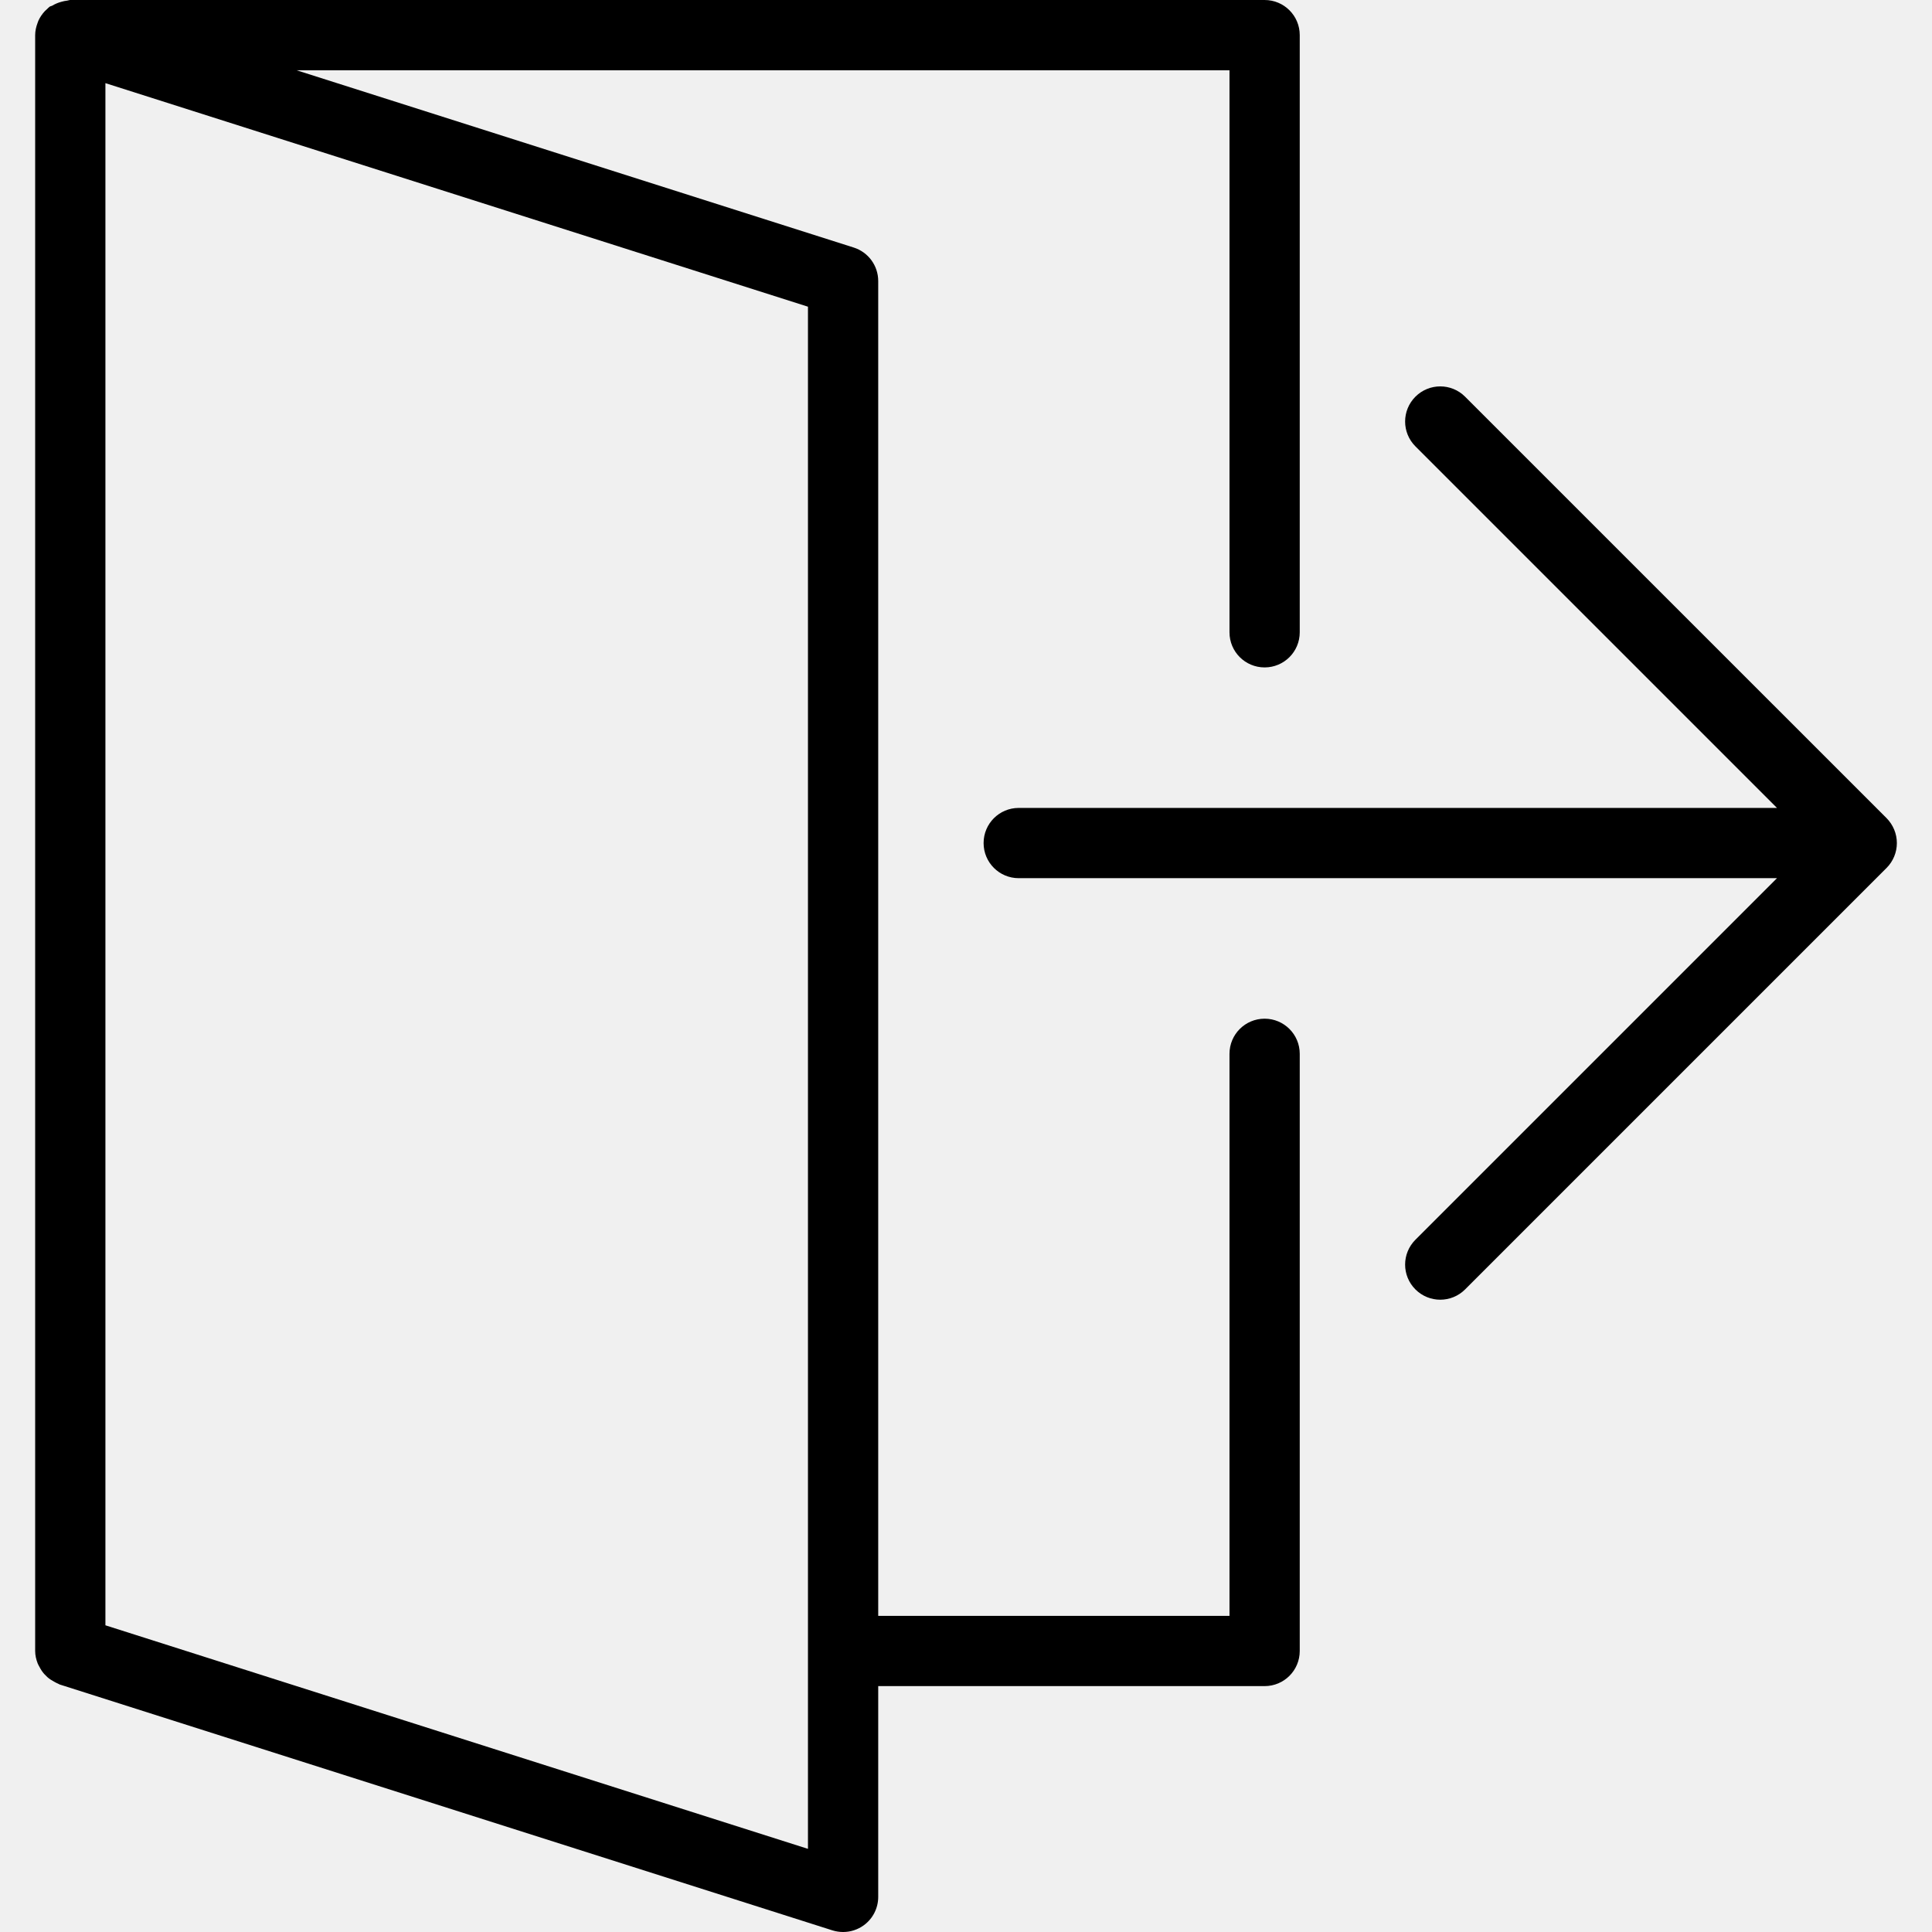
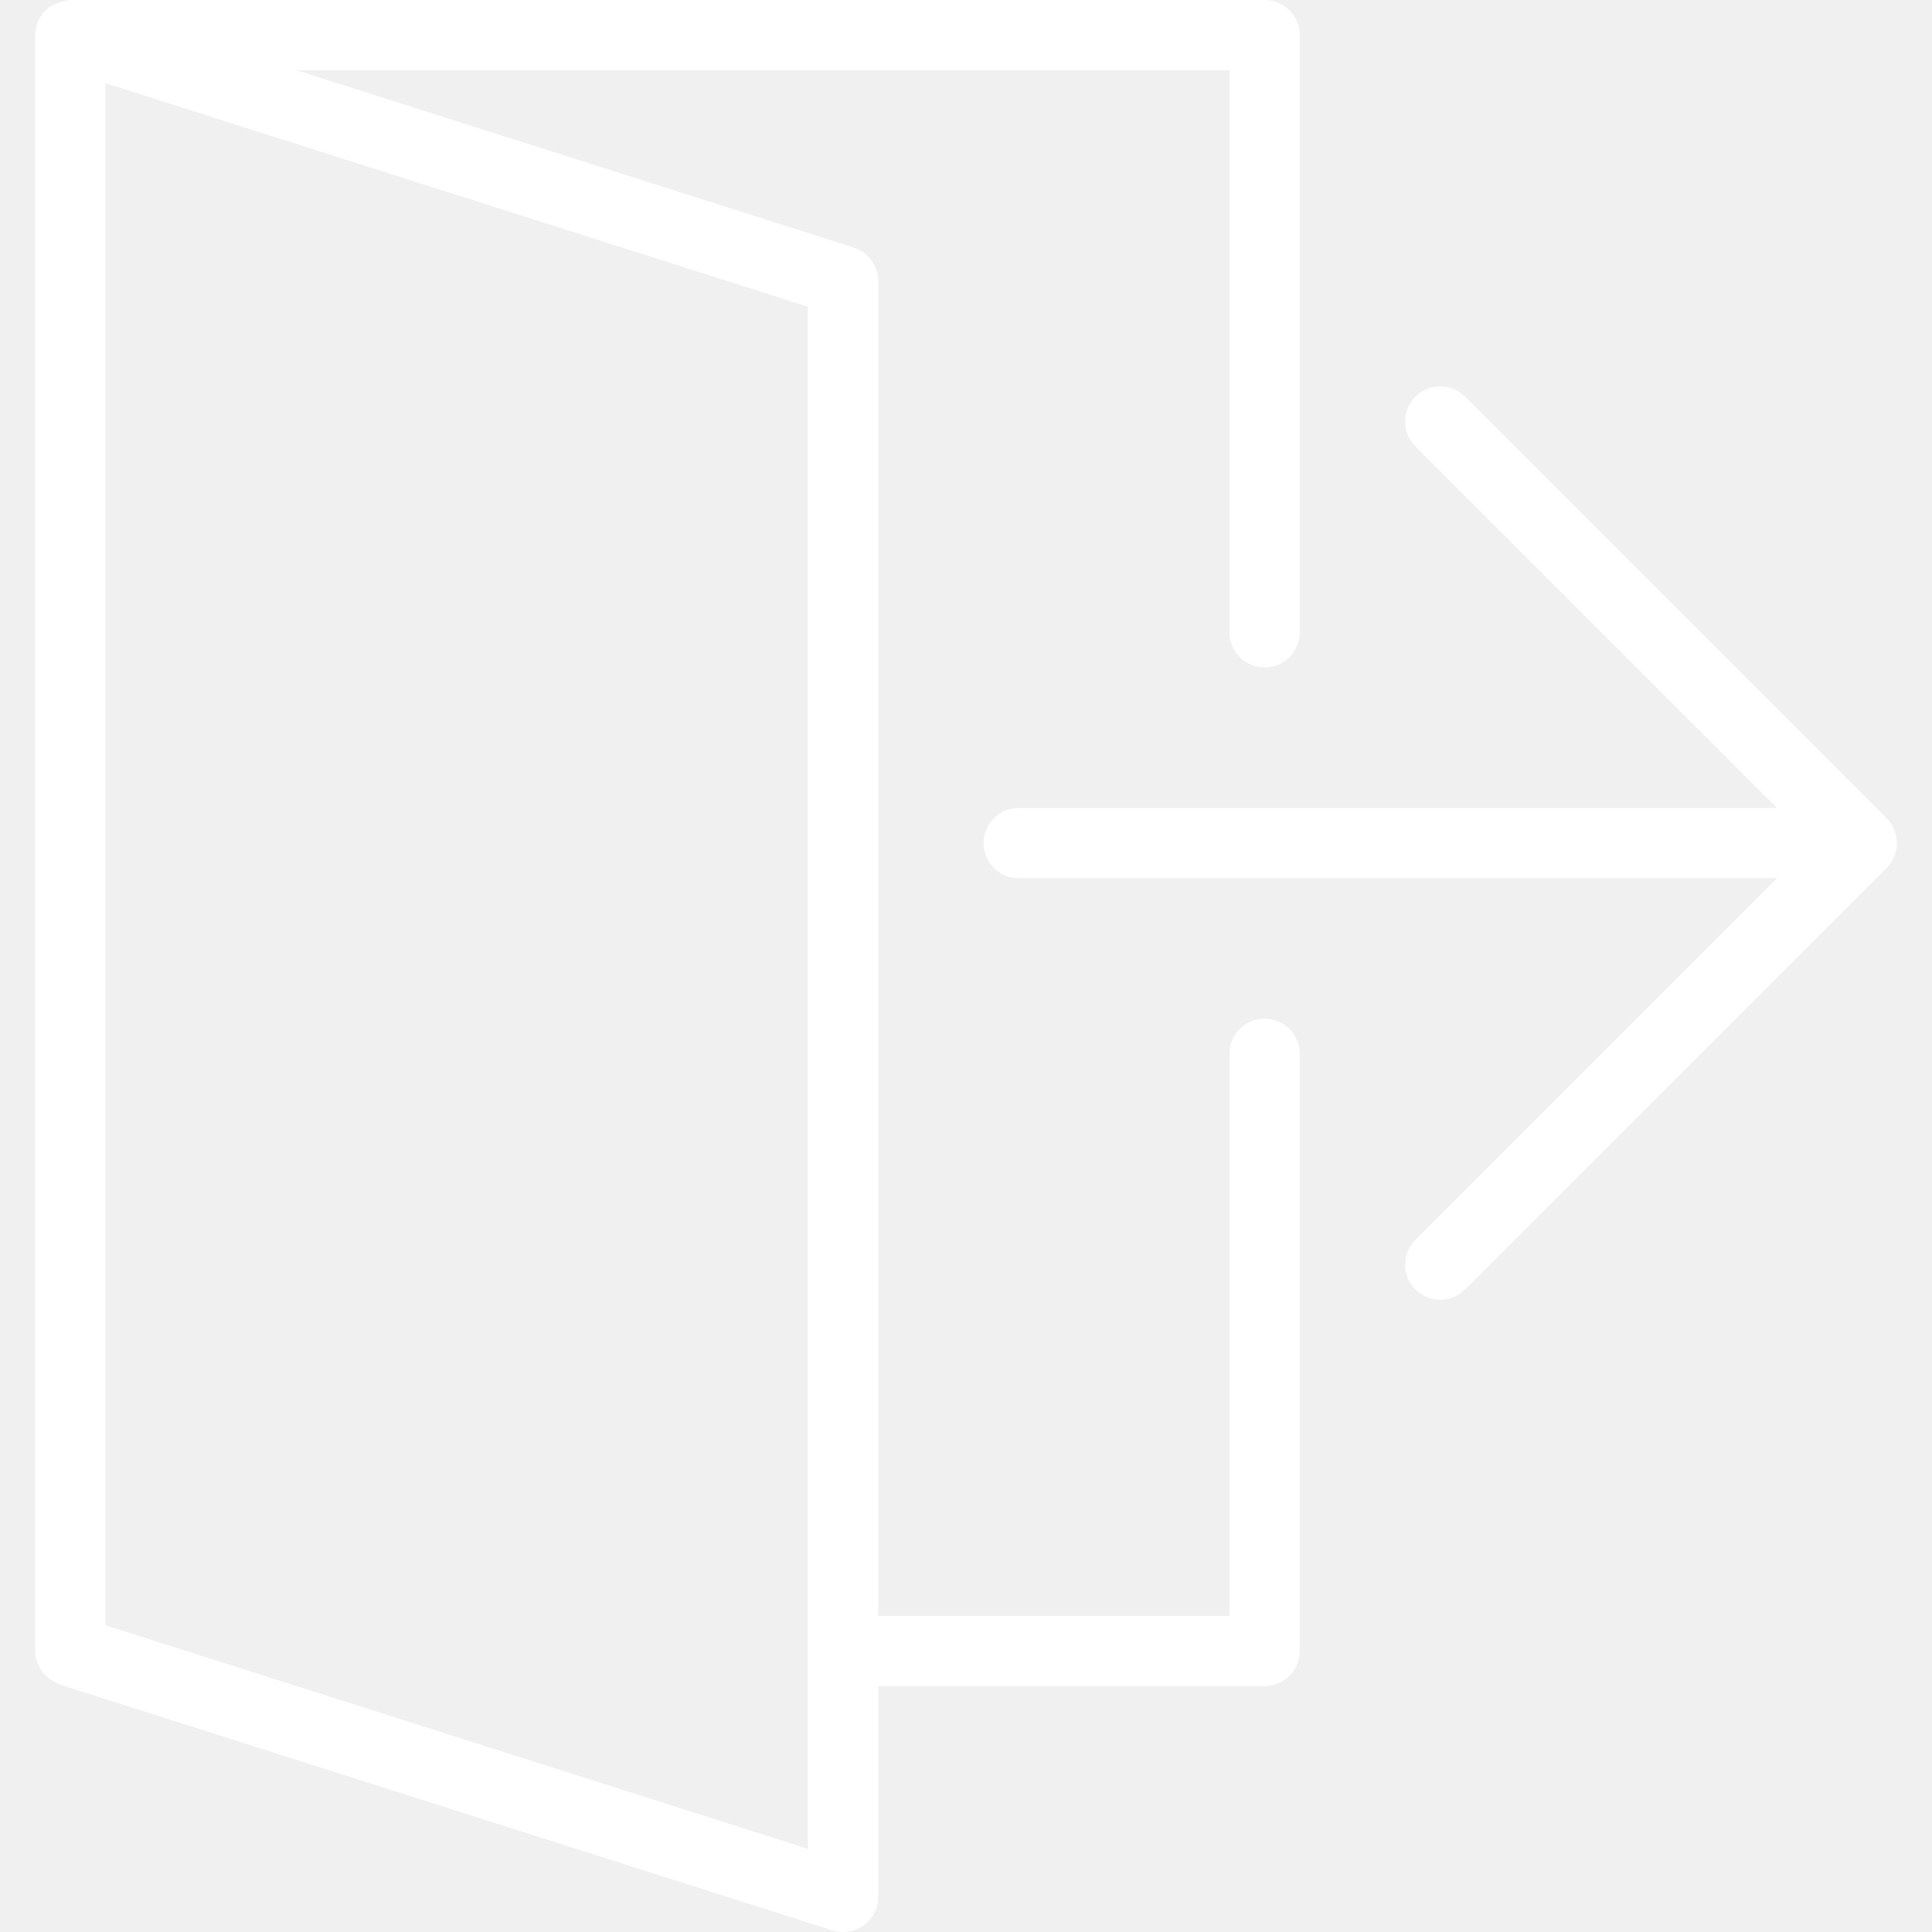
- <svg xmlns="http://www.w3.org/2000/svg" version="1.1" id="Capa_1" x="0px" y="0px" width="35" height="35" viewBox="0 0 55 55" style="enable-background:new 0 0 55 55;" xml:space="preserve">
+ <svg xmlns="http://www.w3.org/2000/svg" version="1.1" id="Capa_1" x="0px" y="0px" width="30" height="30" fill="#fff" viewBox="0 0 55 55" style="enable-background:new 0 0 55 55;" xml:space="preserve">
  <g>
    <path d="M53.924,24.382c0.101-0.244,0.101-0.519,0-0.764c-0.051-0.123-0.125-0.234-0.217-0.327L41.708,11.293   c-0.391-0.391-1.023-0.391-1.414,0s-0.391,1.023,0,1.414L50.587,23H29.001c-0.553,0-1,0.447-1,1s0.447,1,1,1h21.586L40.294,35.293   c-0.391,0.391-0.391,1.023,0,1.414C40.489,36.902,40.745,37,41.001,37s0.512-0.098,0.707-0.293l11.999-11.999   C53.799,24.616,53.873,24.505,53.924,24.382z" />
    <path d="M36.001,29c-0.553,0-1,0.447-1,1v16h-10V8c0-0.436-0.282-0.821-0.697-0.953L8.442,2h26.559v16c0,0.553,0.447,1,1,1   s1-0.447,1-1V1c0-0.553-0.447-1-1-1h-34c-0.032,0-0.06,0.015-0.091,0.018C1.854,0.023,1.805,0.036,1.752,0.05   C1.658,0.075,1.574,0.109,1.493,0.158C1.467,0.174,1.436,0.174,1.411,0.192C1.38,0.215,1.356,0.244,1.328,0.269   c-0.017,0.016-0.035,0.03-0.051,0.047C1.201,0.398,1.139,0.489,1.093,0.589c-0.009,0.02-0.014,0.04-0.022,0.06   C1.029,0.761,1.001,0.878,1.001,1v46c0,0.125,0.029,0.243,0.072,0.355c0.014,0.037,0.035,0.068,0.053,0.103   c0.037,0.071,0.079,0.136,0.132,0.196c0.029,0.032,0.058,0.061,0.09,0.09c0.058,0.051,0.123,0.093,0.193,0.13   c0.037,0.02,0.071,0.041,0.111,0.056c0.017,0.006,0.03,0.018,0.047,0.024l22,7C23.797,54.984,23.899,55,24.001,55   c0.21,0,0.417-0.066,0.59-0.192c0.258-0.188,0.41-0.488,0.41-0.808v-6h11c0.553,0,1-0.447,1-1V30   C37.001,29.447,36.553,29,36.001,29z M23.001,52.633l-20-6.364V2.367l20,6.364V52.633z" />
  </g>
</svg>
